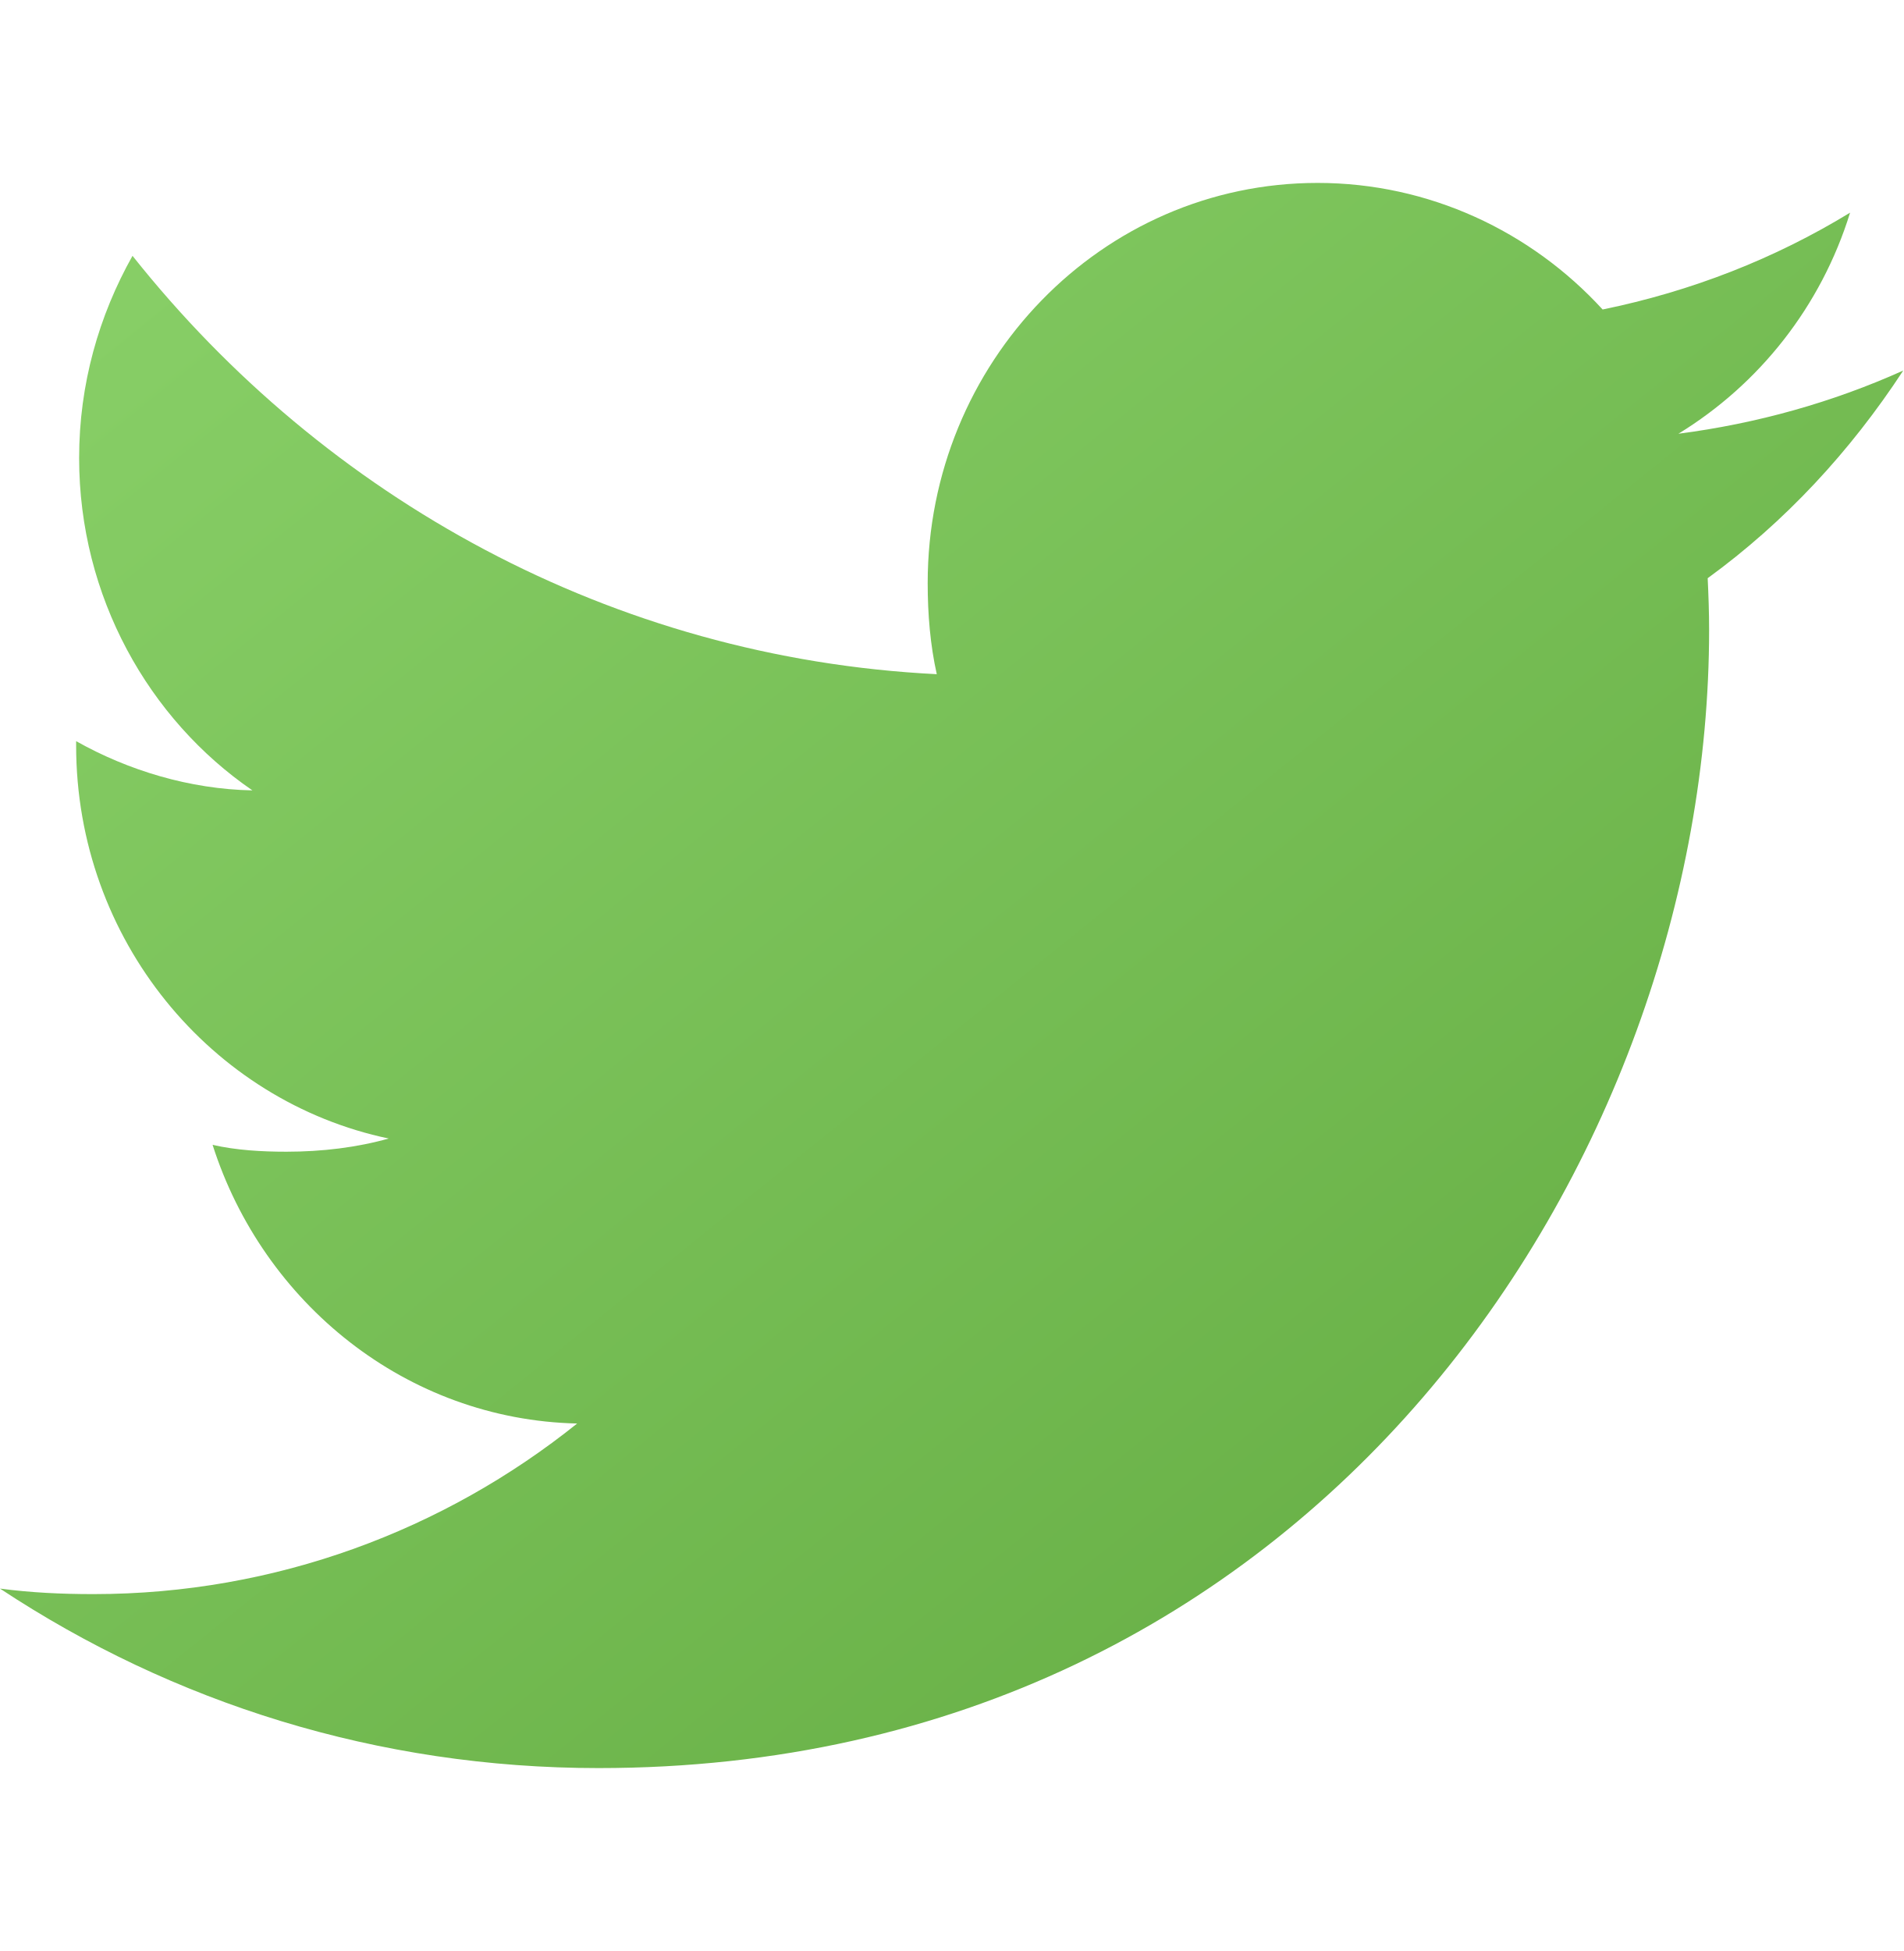
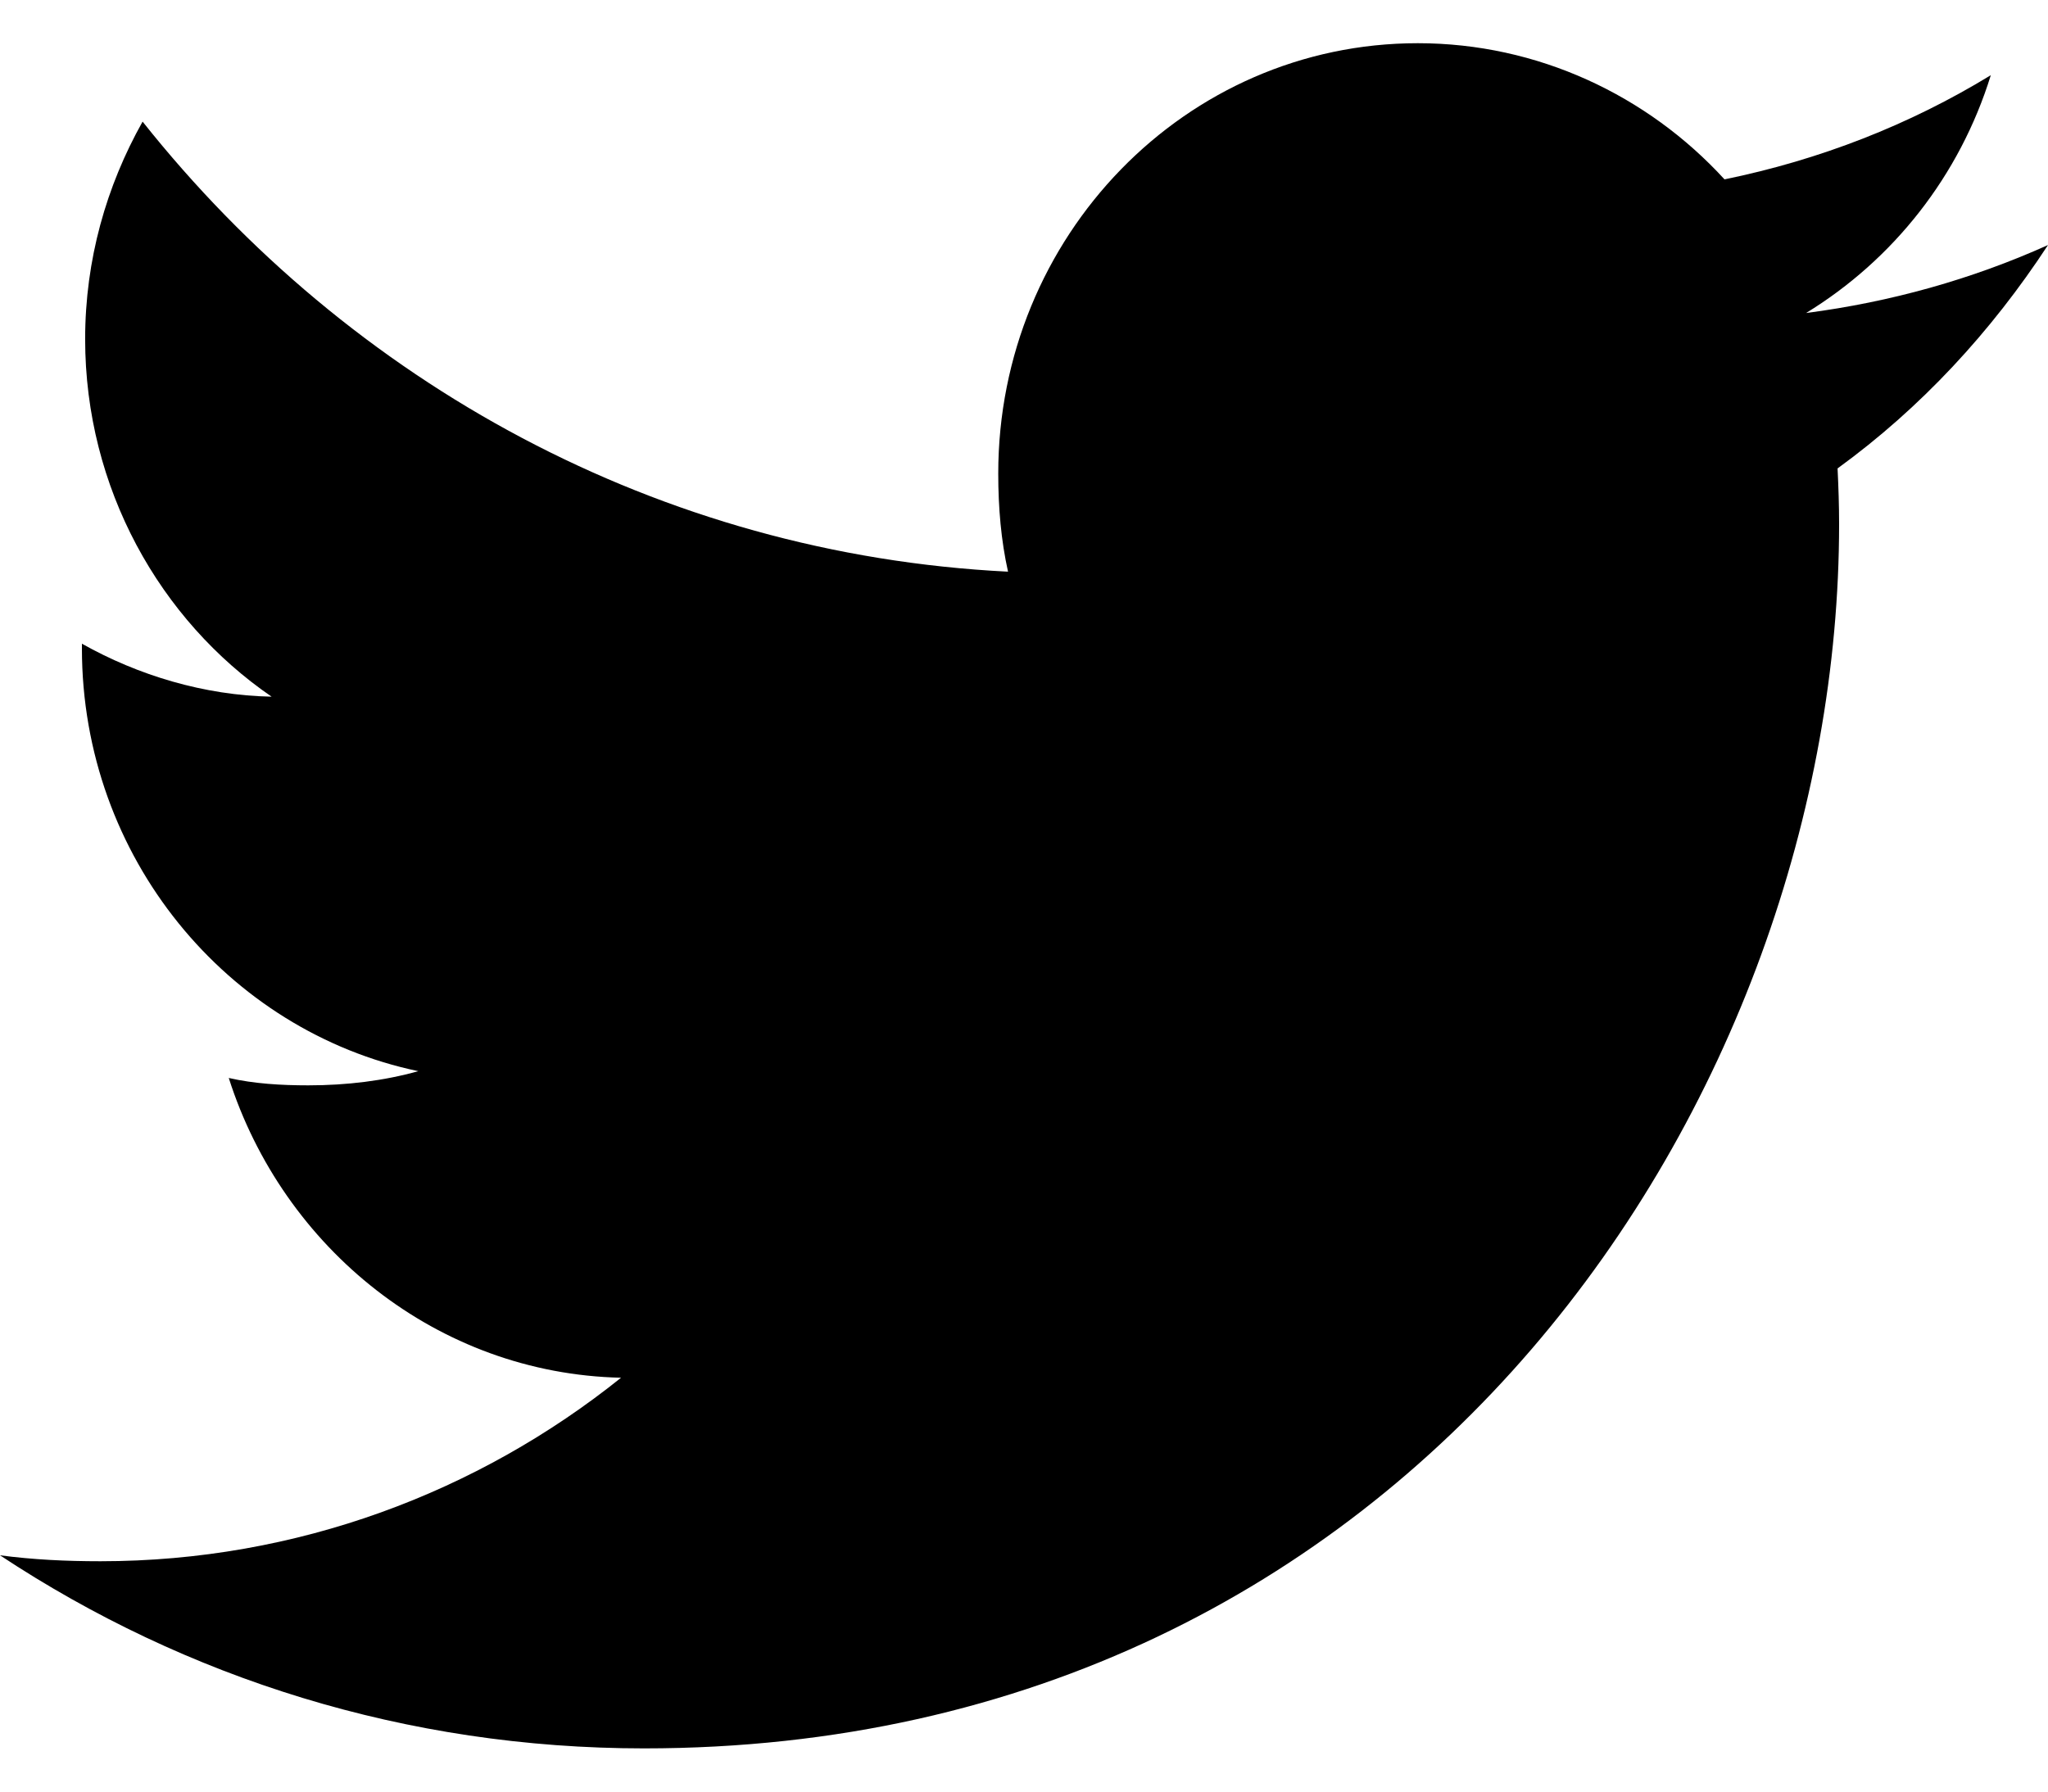
- <svg xmlns="http://www.w3.org/2000/svg" width="40" height="41" viewBox="0 0 40 41" fill="none">
-   <path d="M40 7.787C38.513 8.456 36.928 8.9 35.275 9.115C36.975 8.074 38.273 6.44 38.883 4.469C37.297 5.438 35.547 6.122 33.682 6.504C32.178 4.861 30.032 3.844 27.692 3.844C23.152 3.844 19.497 7.621 19.497 12.251C19.497 12.918 19.552 13.558 19.688 14.168C12.87 13.827 6.838 10.478 2.785 5.376C2.078 6.634 1.663 8.074 1.663 9.625C1.663 12.536 3.125 15.116 5.305 16.61C3.987 16.584 2.695 16.192 1.6 15.575C1.6 15.601 1.6 15.634 1.6 15.667C1.6 19.752 4.442 23.145 8.17 23.926C7.503 24.113 6.775 24.203 6.02 24.203C5.495 24.203 4.965 24.172 4.468 24.059C5.53 27.388 8.545 29.835 12.13 29.915C9.34 32.152 5.798 33.5 1.962 33.5C1.29 33.5 0.645 33.469 0 33.384C3.632 35.785 7.938 37.156 12.58 37.156C27.67 37.156 35.92 24.344 35.92 13.238C35.92 12.866 35.907 12.508 35.89 12.151C37.517 10.967 38.885 9.489 40 7.787Z" fill="url(#paint0_linear_187_540)" />
-   <defs>
-     <linearGradient id="paint0_linear_187_540" x1="2.096" y1="6.734" x2="30.855" y2="42.39" gradientUnits="userSpaceOnUse">
-       <stop stop-color="#87CE66" />
-       <stop offset="1" stop-color="#63AB41" />
-     </linearGradient>
-   </defs>
+ <svg xmlns="http://www.w3.org/2000/svg" viewBox="0 0 40 35">
+   <path d="M40 4.787C38.513 5.456 36.928 5.9 35.275 6.115C36.975 5.074 38.273 3.44 38.883 1.469C37.297 2.438 35.547 3.122 33.682 3.504C32.178 1.861 30.032 0.844 27.692 0.844C23.152 0.844 19.497 4.621 19.497 9.251C19.497 9.918 19.552 10.558 19.688 11.168C12.87 10.827 6.838 7.478 2.785 2.376C2.078 3.634 1.663 5.074 1.663 6.625C1.663 9.536 3.125 12.116 5.305 13.61C3.987 13.585 2.695 13.192 1.6 12.575C1.6 12.601 1.6 12.634 1.6 12.667C1.6 16.752 4.442 20.145 8.17 20.926C7.503 21.113 6.775 21.203 6.02 21.203C5.495 21.203 4.965 21.172 4.468 21.059C5.53 24.388 8.545 26.835 12.13 26.915C9.34 29.152 5.798 30.5 1.962 30.5C1.29 30.5 0.645 30.469 0 30.384C3.632 32.785 7.938 34.156 12.58 34.156C27.67 34.156 35.92 21.344 35.92 10.238C35.92 9.866 35.907 9.508 35.89 9.151C37.517 7.968 38.885 6.489 40 4.787Z" />
</svg>
